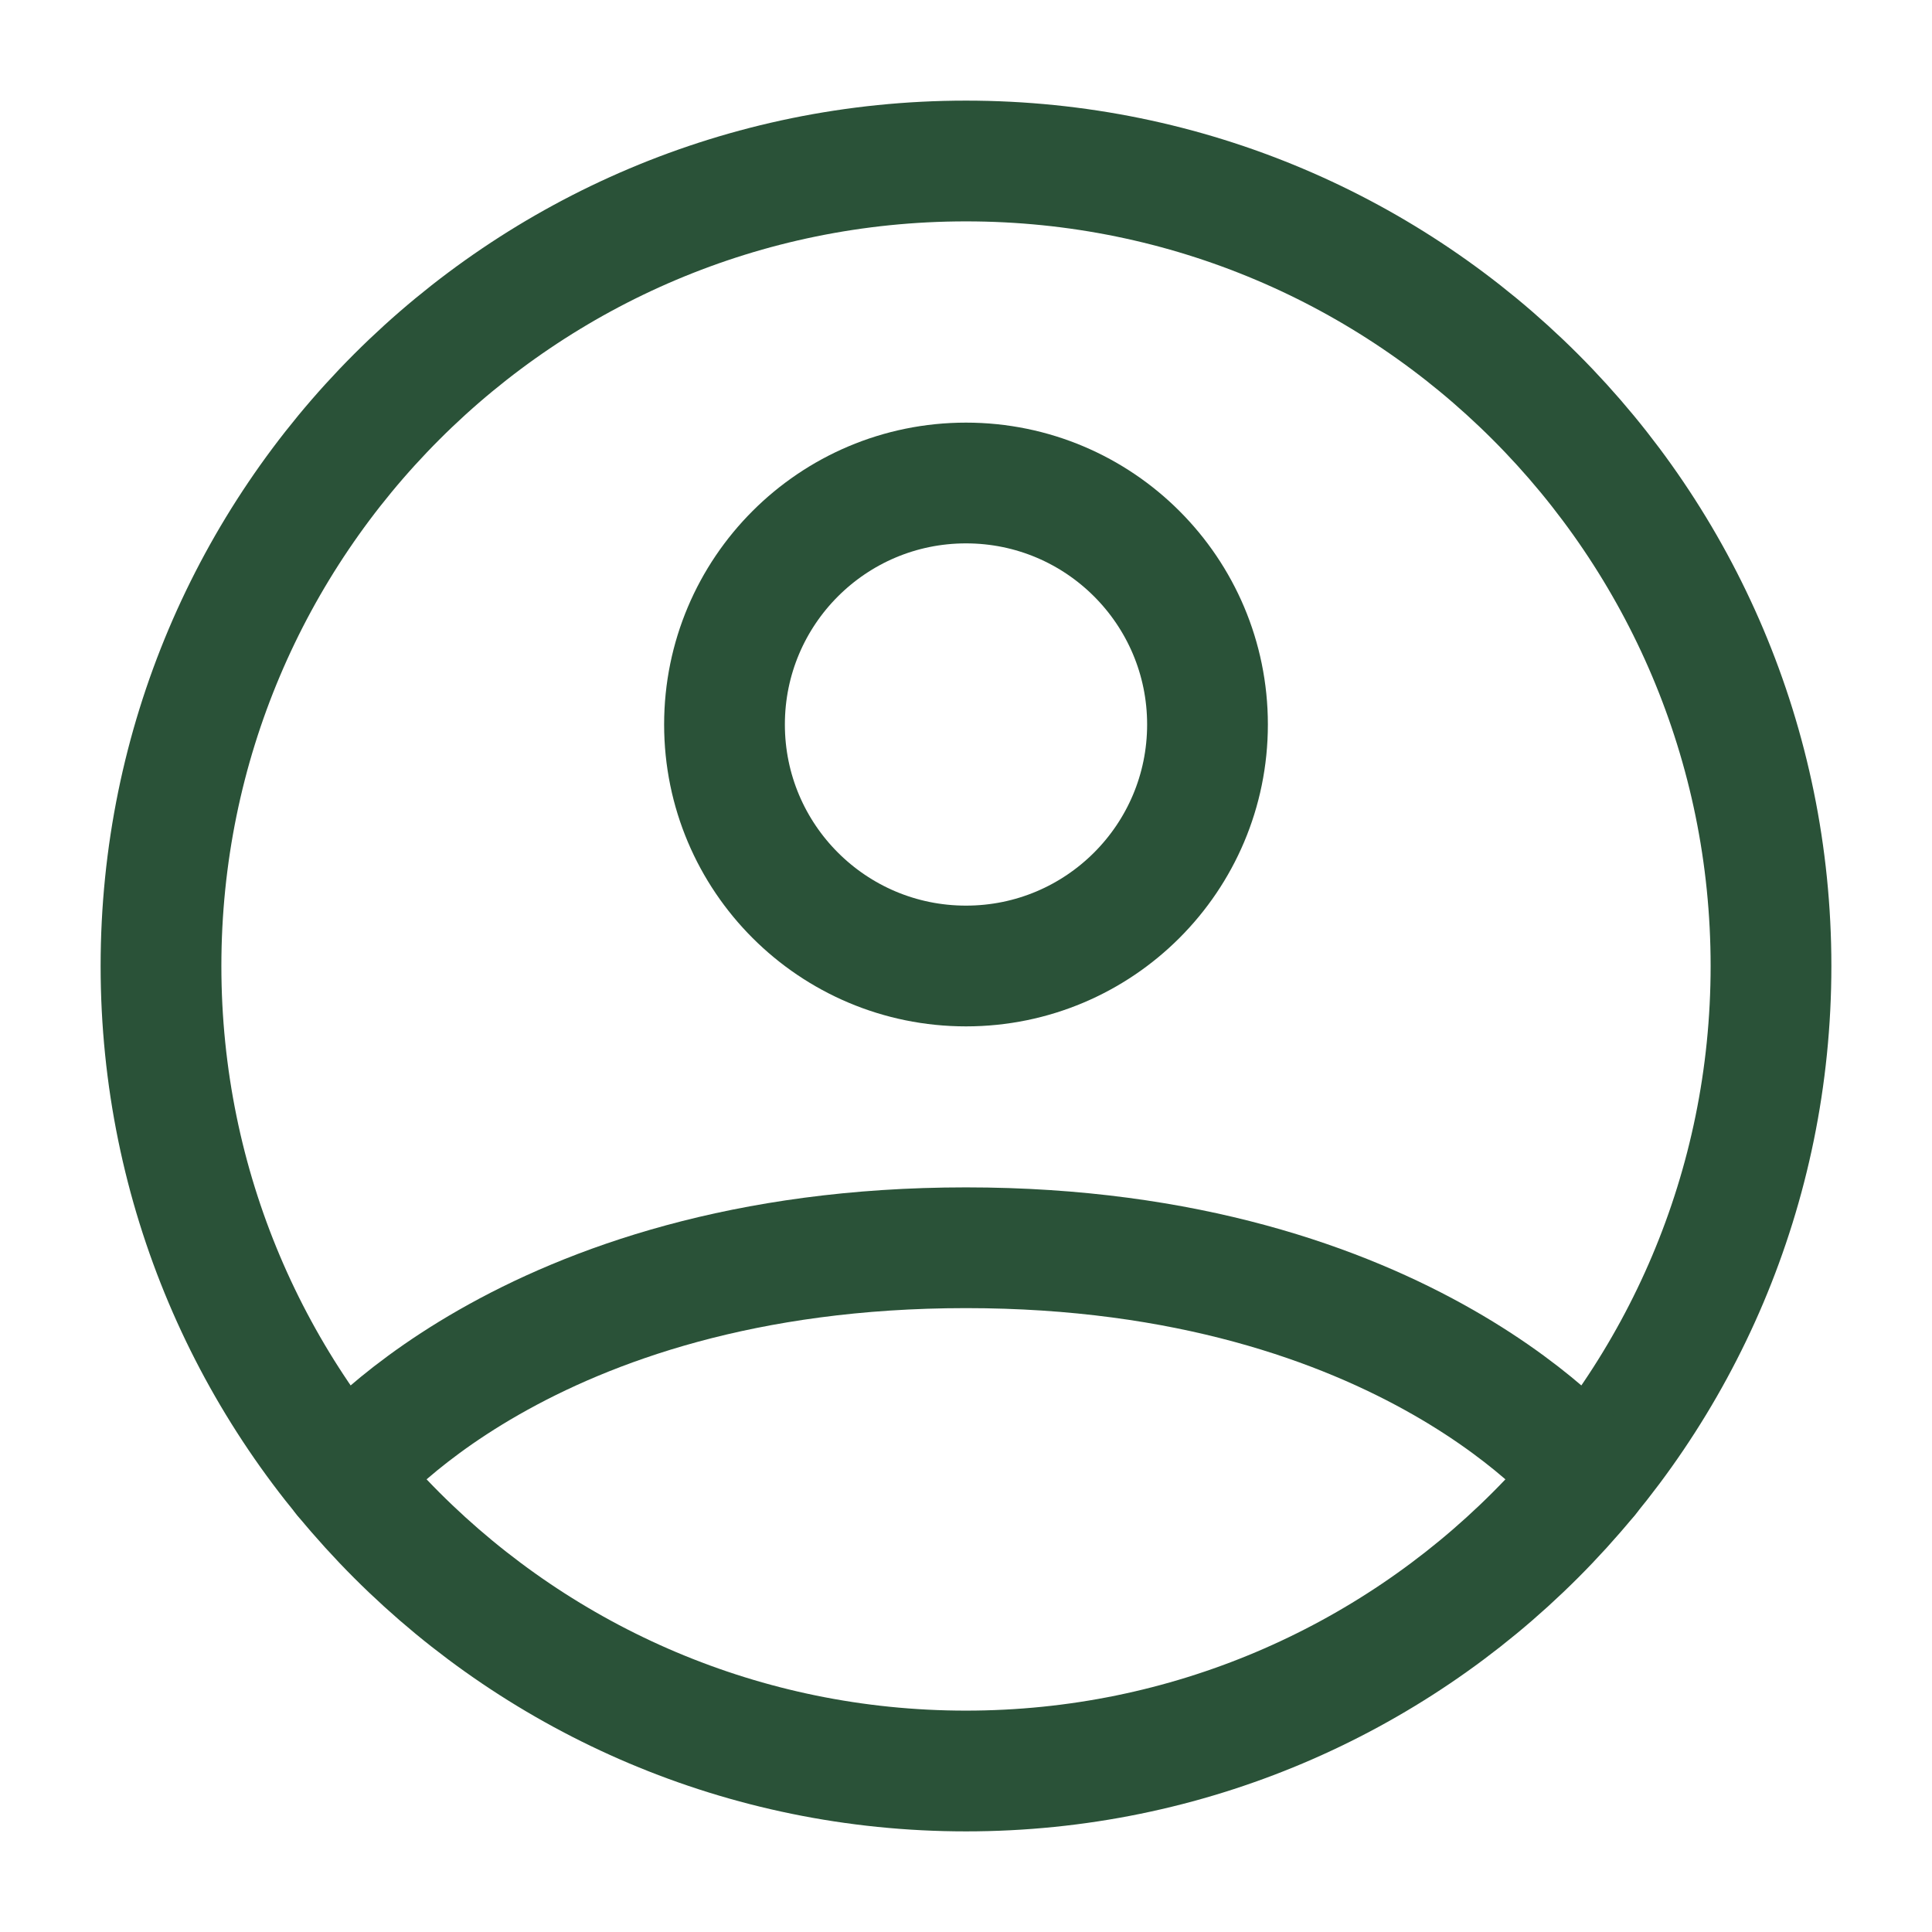
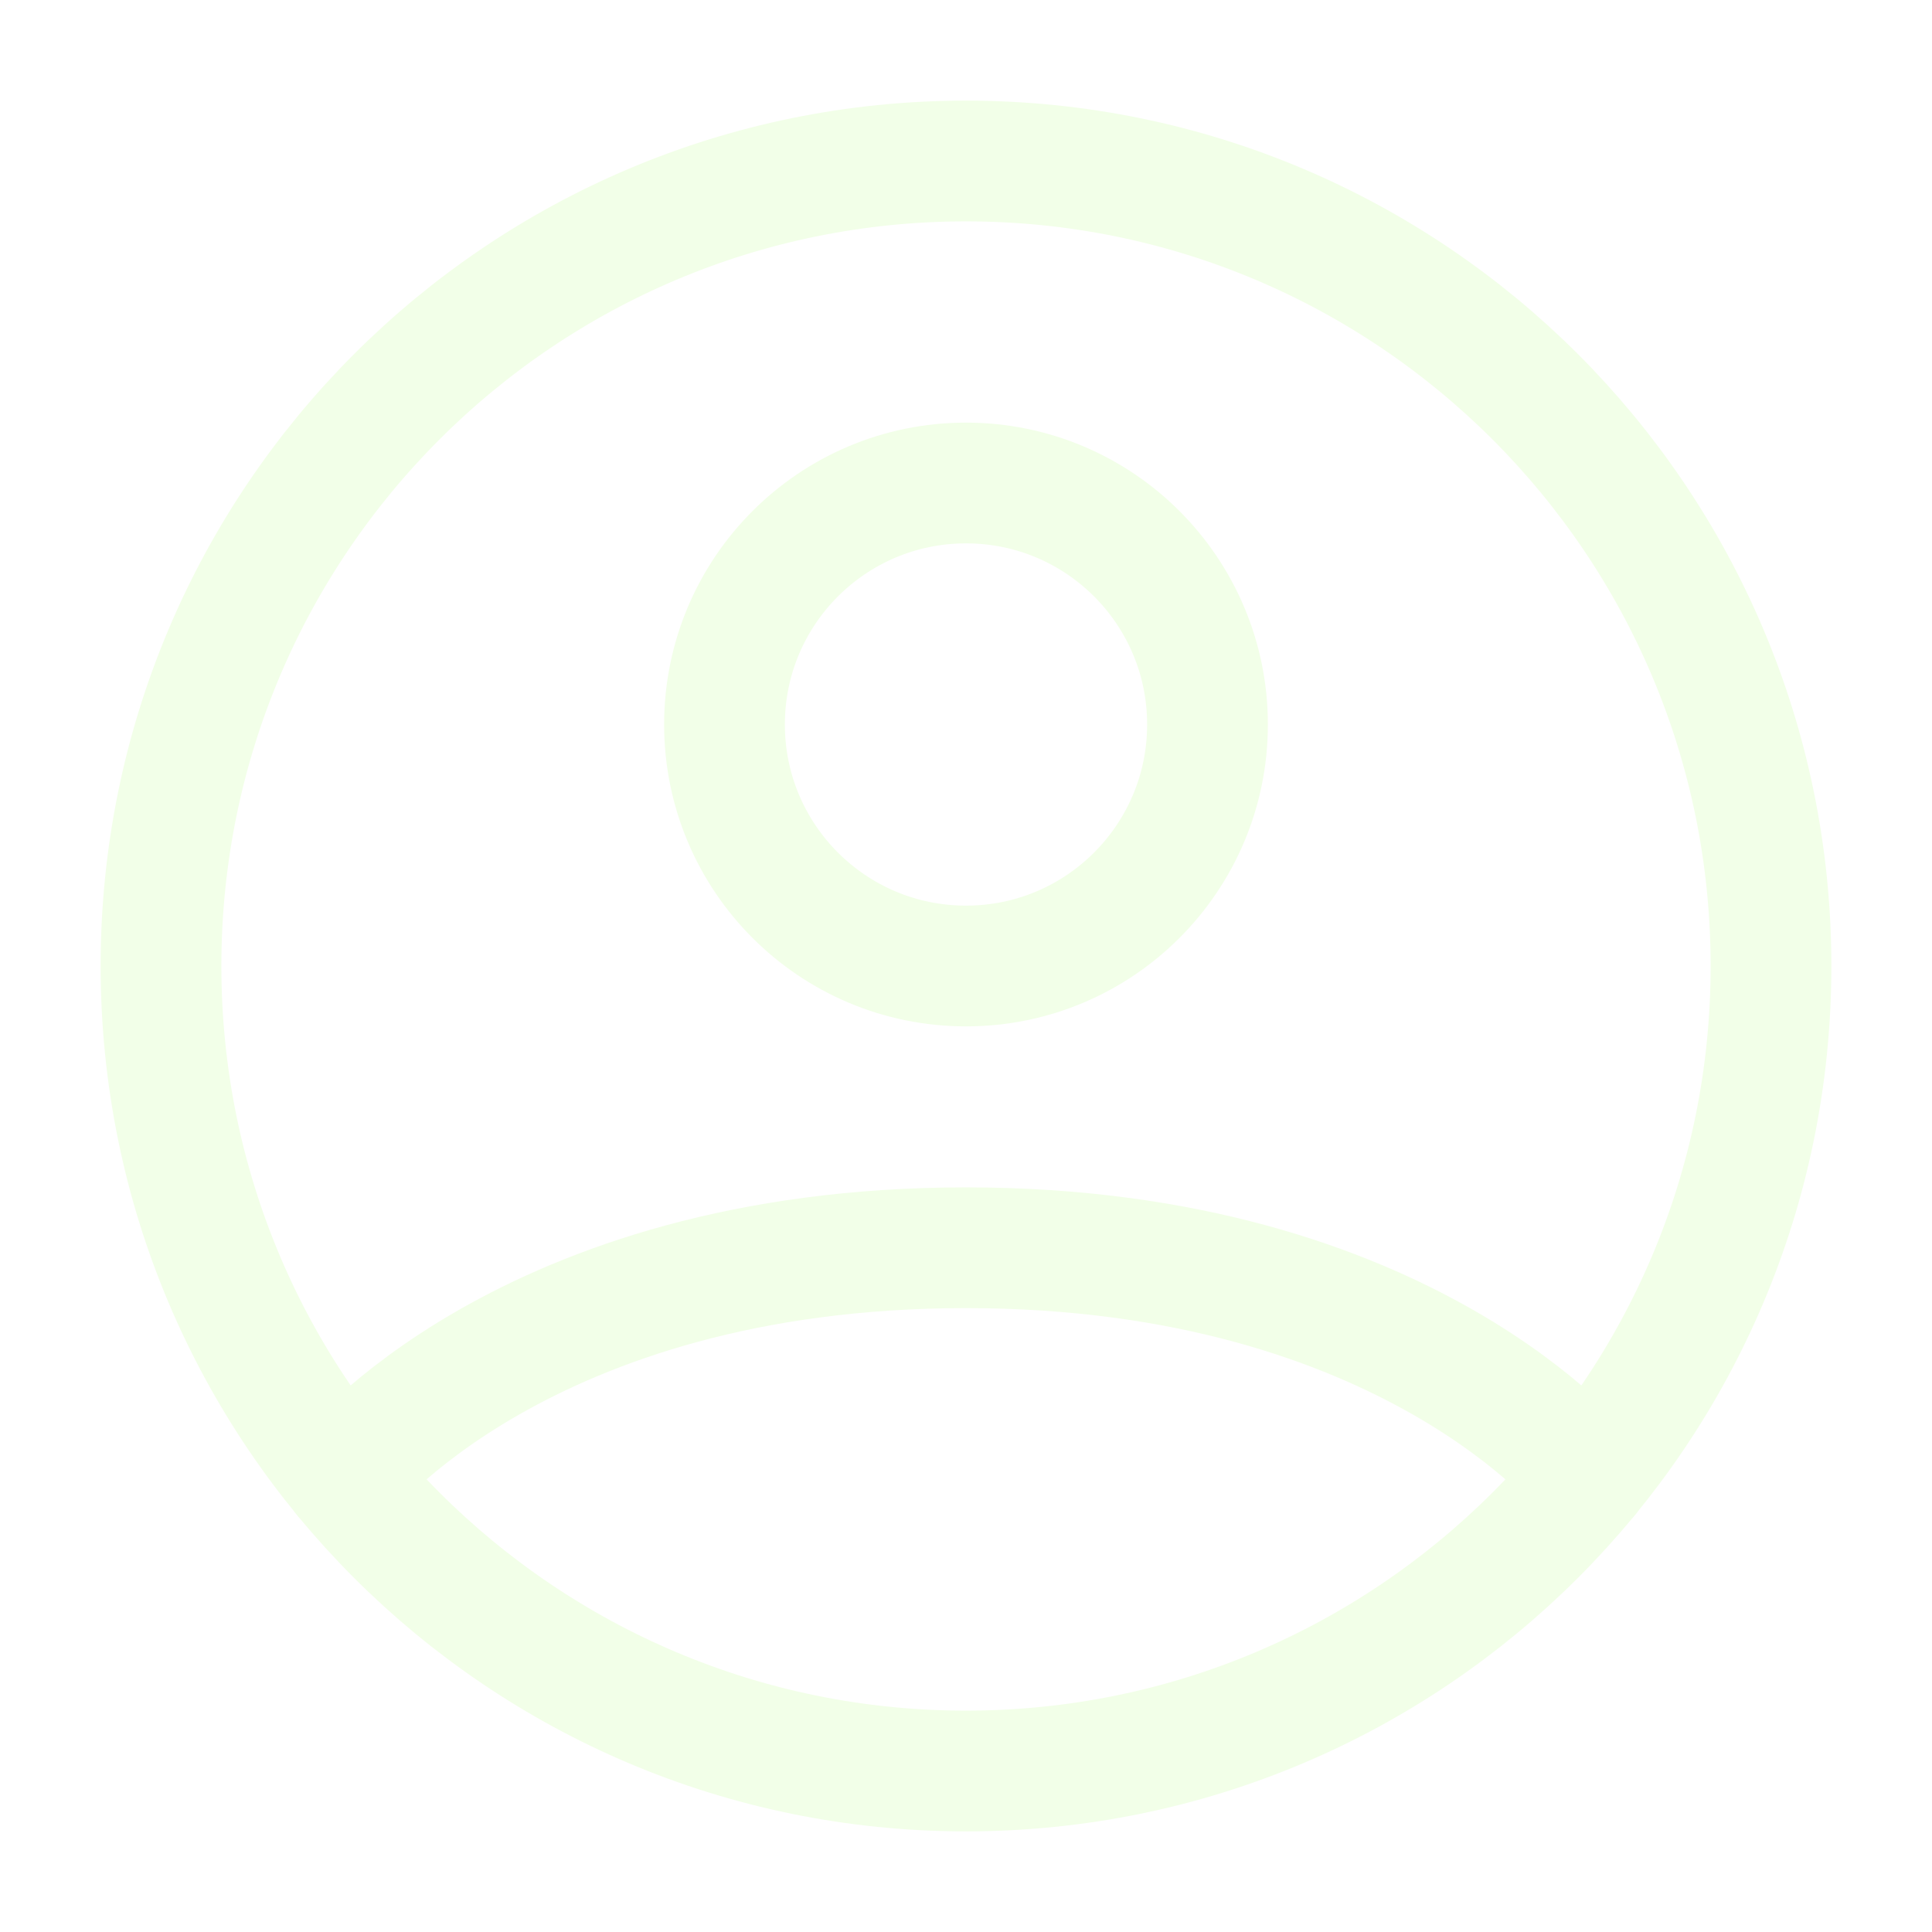
<svg xmlns="http://www.w3.org/2000/svg" width="24px" height="24px" stroke-width="1.5" viewBox="0 0 24 24" fill="none" color="#000000">
-   <path d="M12 2C6.477 2 2 6.477 2 12C2 17.523 6.477 22 12 22C17.523 22 22 17.523 22 12C22 6.477 17.523 2 12 2Z" stroke="#2a5238" stroke-width="1.5" stroke-linecap="round" stroke-linejoin="round" />
-   <path d="M4.271 18.346C4.271 18.346 6.5 15.5 12 15.5C17.5 15.5 19.729 18.346 19.729 18.346" stroke="#2a5238" stroke-width="1.5" stroke-linecap="round" stroke-linejoin="round" />
-   <path d="M12 12C13.657 12 15 10.657 15 9C15 7.343 13.657 6 12 6C10.343 6 9 7.343 9 9C9 10.657 10.343 12 12 12Z" stroke="#2a5238" stroke-width="1.5" stroke-linecap="round" stroke-linejoin="round" />
+   <path d="M12 2C6.477 2 2 6.477 2 12C2 17.523 6.477 22 12 22C17.523 22 22 17.523 22 12C22 6.477 17.523 2 12 2Z" stroke="#f2ffe8" stroke-width="1.5" stroke-linecap="round" stroke-linejoin="round" />
+   <path d="M4.271 18.346C4.271 18.346 6.5 15.5 12 15.5C17.5 15.5 19.729 18.346 19.729 18.346" stroke="#f2ffe8" stroke-width="1.5" stroke-linecap="round" stroke-linejoin="round" />
+   <path d="M12 12C13.657 12 15 10.657 15 9C15 7.343 13.657 6 12 6C10.343 6 9 7.343 9 9C9 10.657 10.343 12 12 12Z" stroke="#f2ffe8" stroke-width="1.5" stroke-linecap="round" stroke-linejoin="round" />
</svg>
